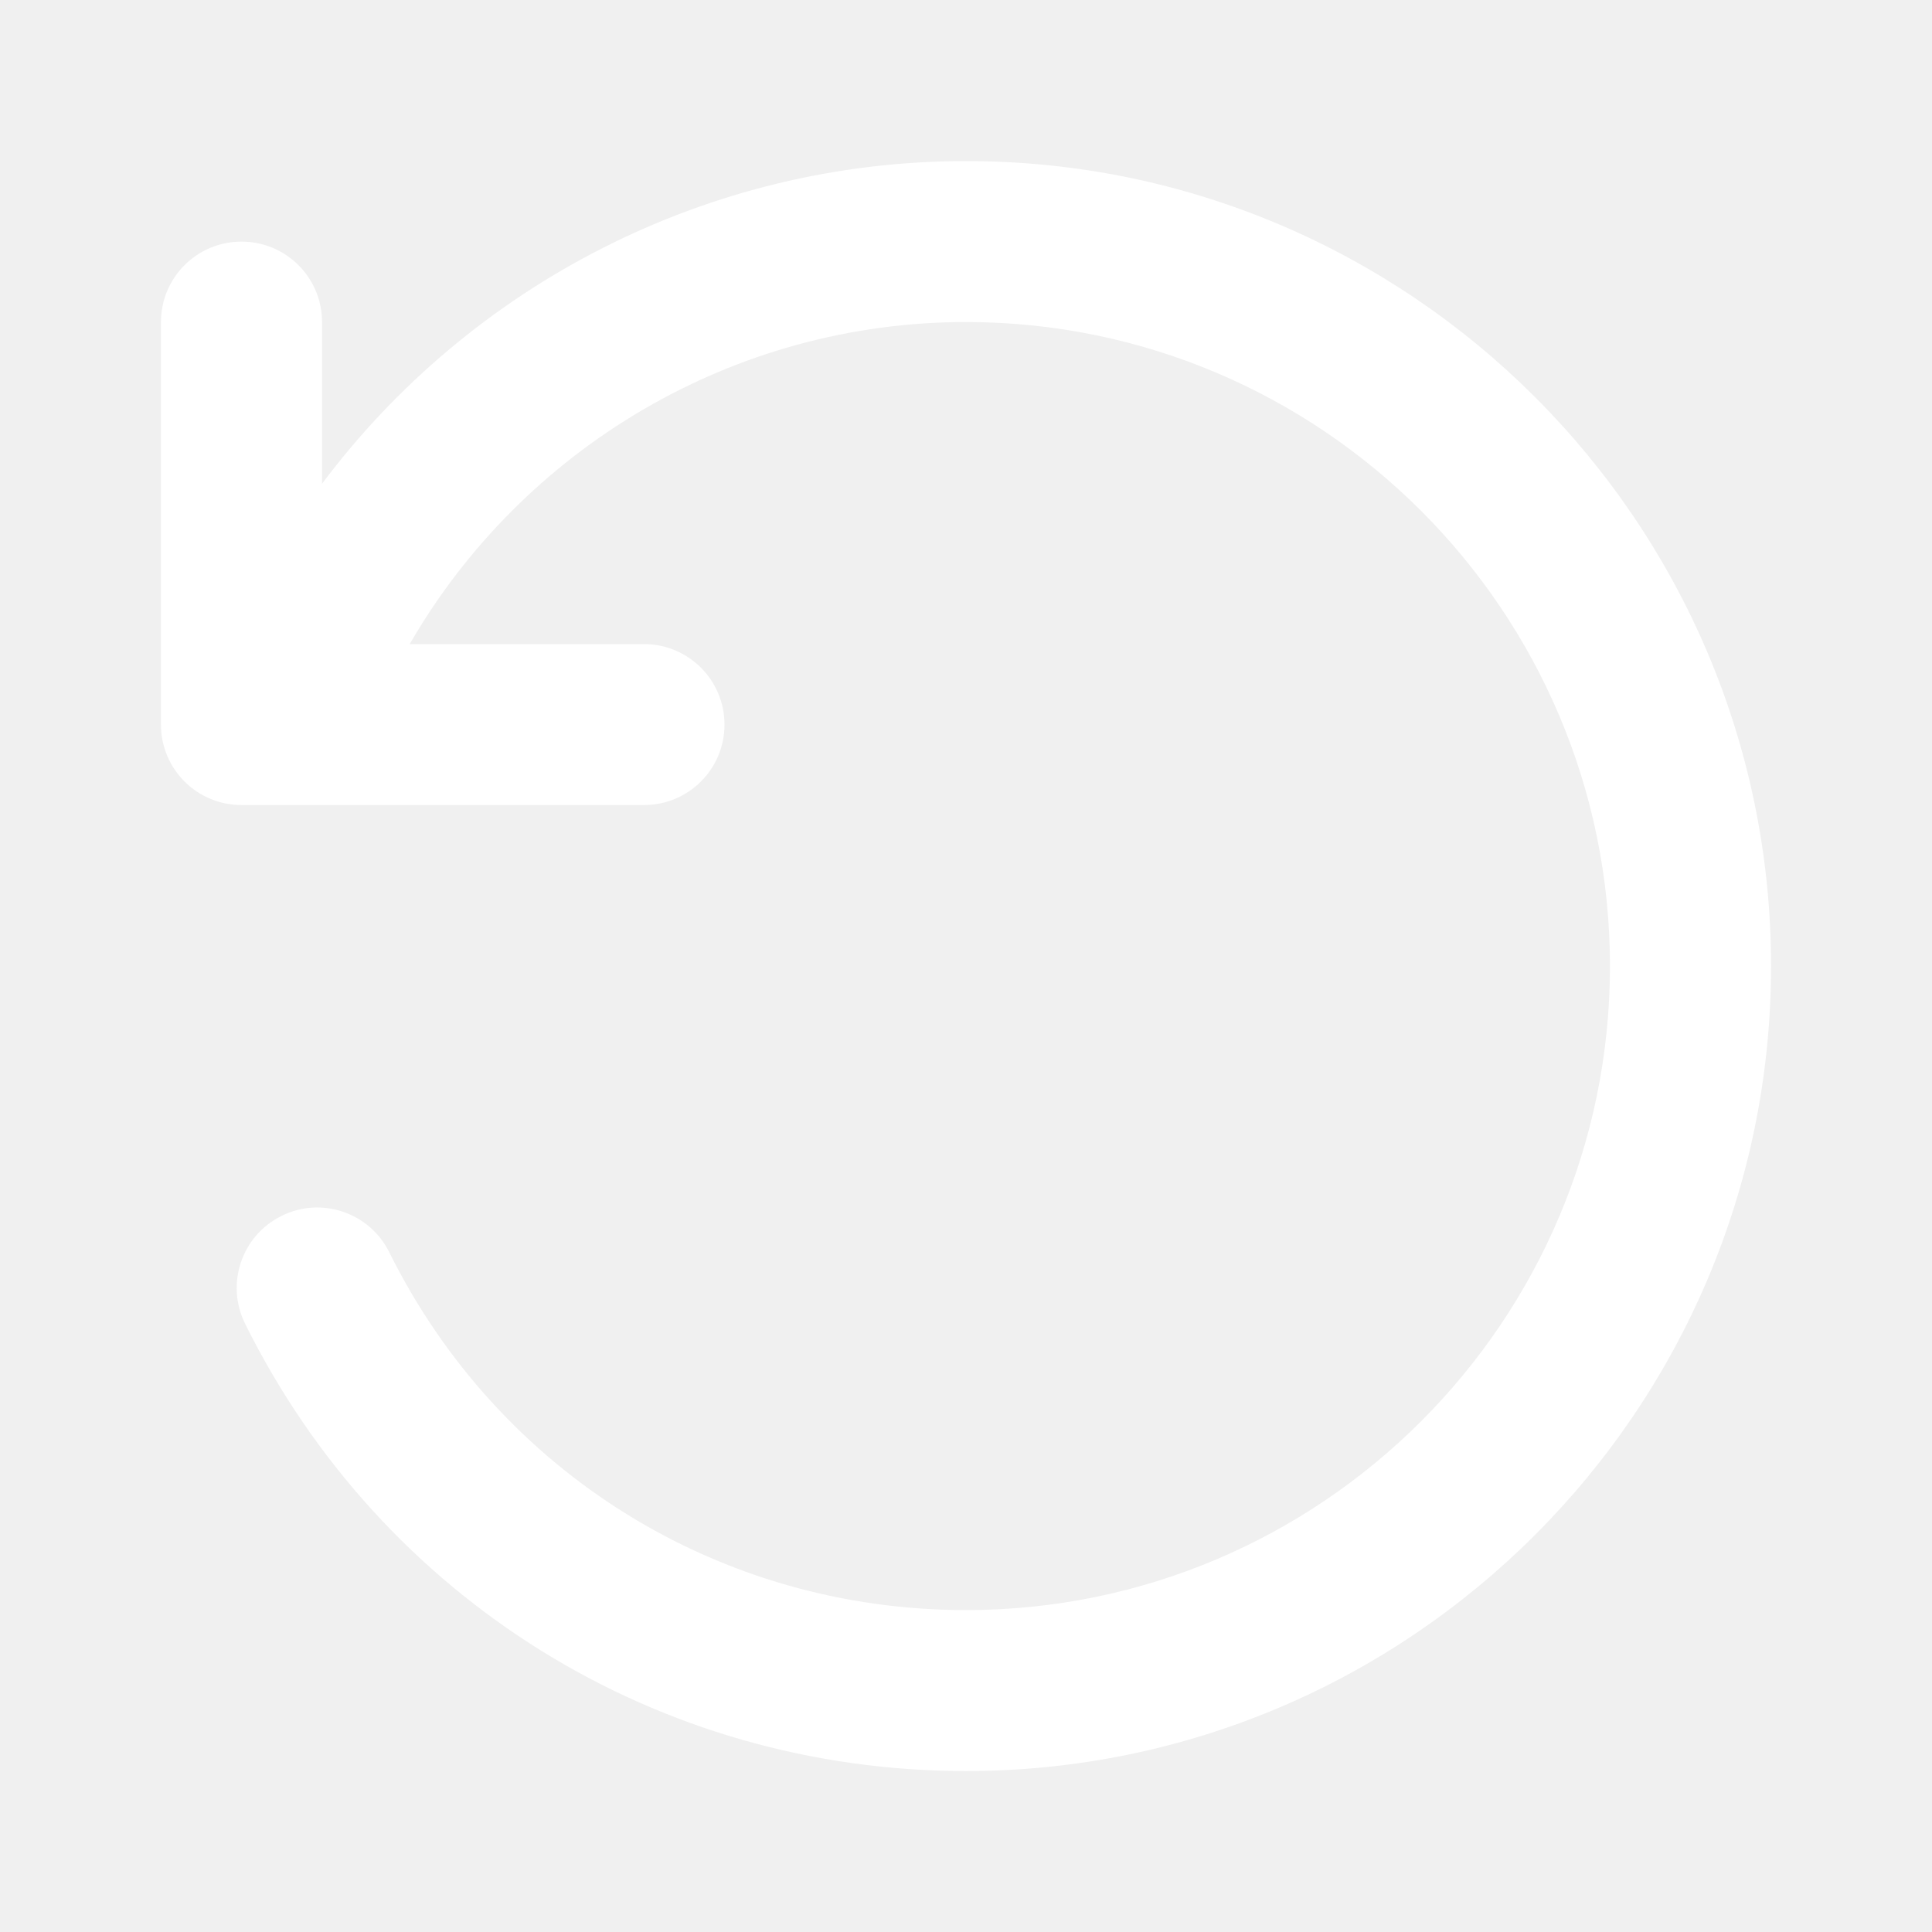
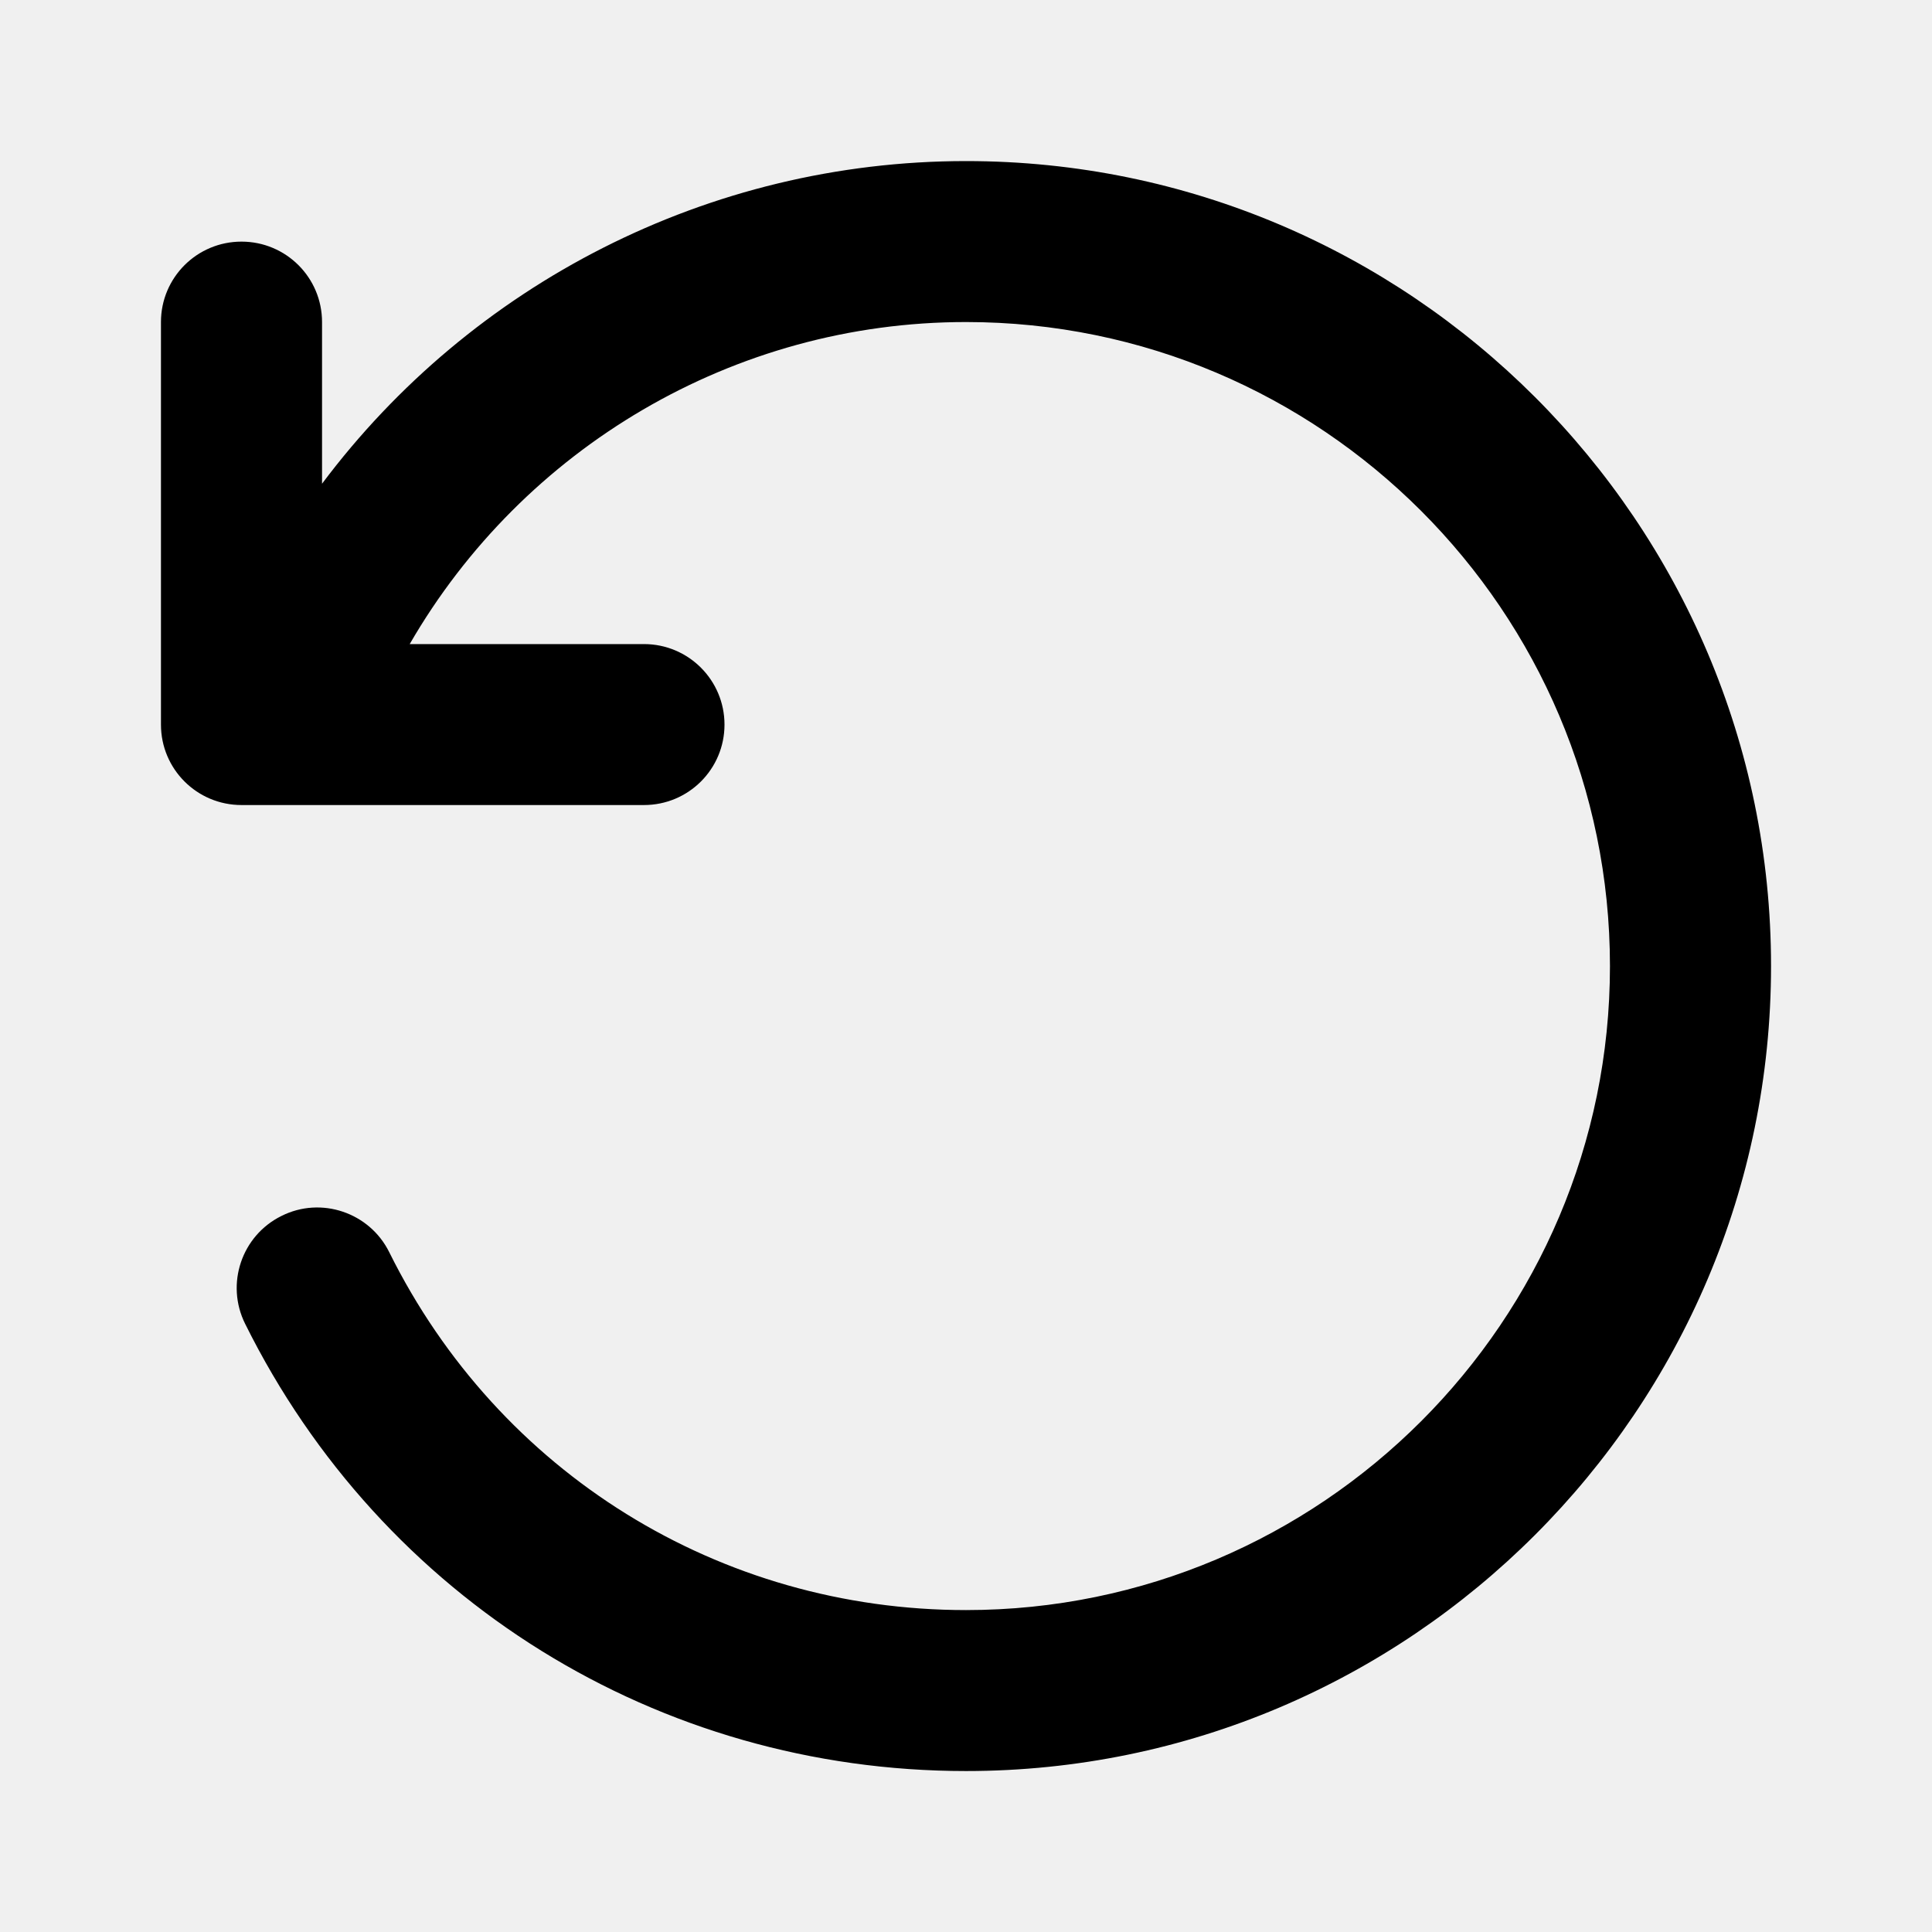
<svg xmlns="http://www.w3.org/2000/svg" width="16" height="16" viewBox="0 0 16 16" fill="none">
-   <path d="M14.667 8C14.667 11.676 11.676 14.667 8 14.667C5.452 14.667 3.164 13.248 2.03 10.963C1.866 10.633 2.001 10.233 2.331 10.07C2.659 9.905 3.061 10.041 3.224 10.371C4.131 12.199 5.961 13.334 8 13.334C10.941 13.334 13.333 10.941 13.333 8.001C13.333 5.06 10.941 2.667 8 2.667C6.075 2.667 4.331 3.711 3.393 5.334H5.333C5.702 5.334 6 5.633 6 6.001C6 6.369 5.702 6.667 5.333 6.667H2C1.631 6.667 1.333 6.369 1.333 6.001V2.667C1.333 2.299 1.631 2.001 2 2.001C2.369 2.001 2.667 2.299 2.667 2.667V4.006C3.902 2.357 5.865 1.334 8 1.334C11.676 1.333 14.667 4.324 14.667 8Z" fill="white" />
+   <path d="M14.667 8C14.667 11.676 11.676 14.667 8 14.667C5.452 14.667 3.164 13.248 2.03 10.963C1.866 10.633 2.001 10.233 2.331 10.07C2.659 9.905 3.061 10.041 3.224 10.371C4.131 12.199 5.961 13.334 8 13.334C10.941 13.334 13.333 10.941 13.333 8.001C13.333 5.06 10.941 2.667 8 2.667C6.075 2.667 4.331 3.711 3.393 5.334H5.333C5.702 5.334 6 5.633 6 6.001C6 6.369 5.702 6.667 5.333 6.667H2C1.631 6.667 1.333 6.369 1.333 6.001V2.667C1.333 2.299 1.631 2.001 2 2.001C2.369 2.001 2.667 2.299 2.667 2.667V4.006C3.902 2.357 5.865 1.334 8 1.334C11.676 1.333 14.667 4.324 14.667 8Z" fill="currentColor" />
</svg>
